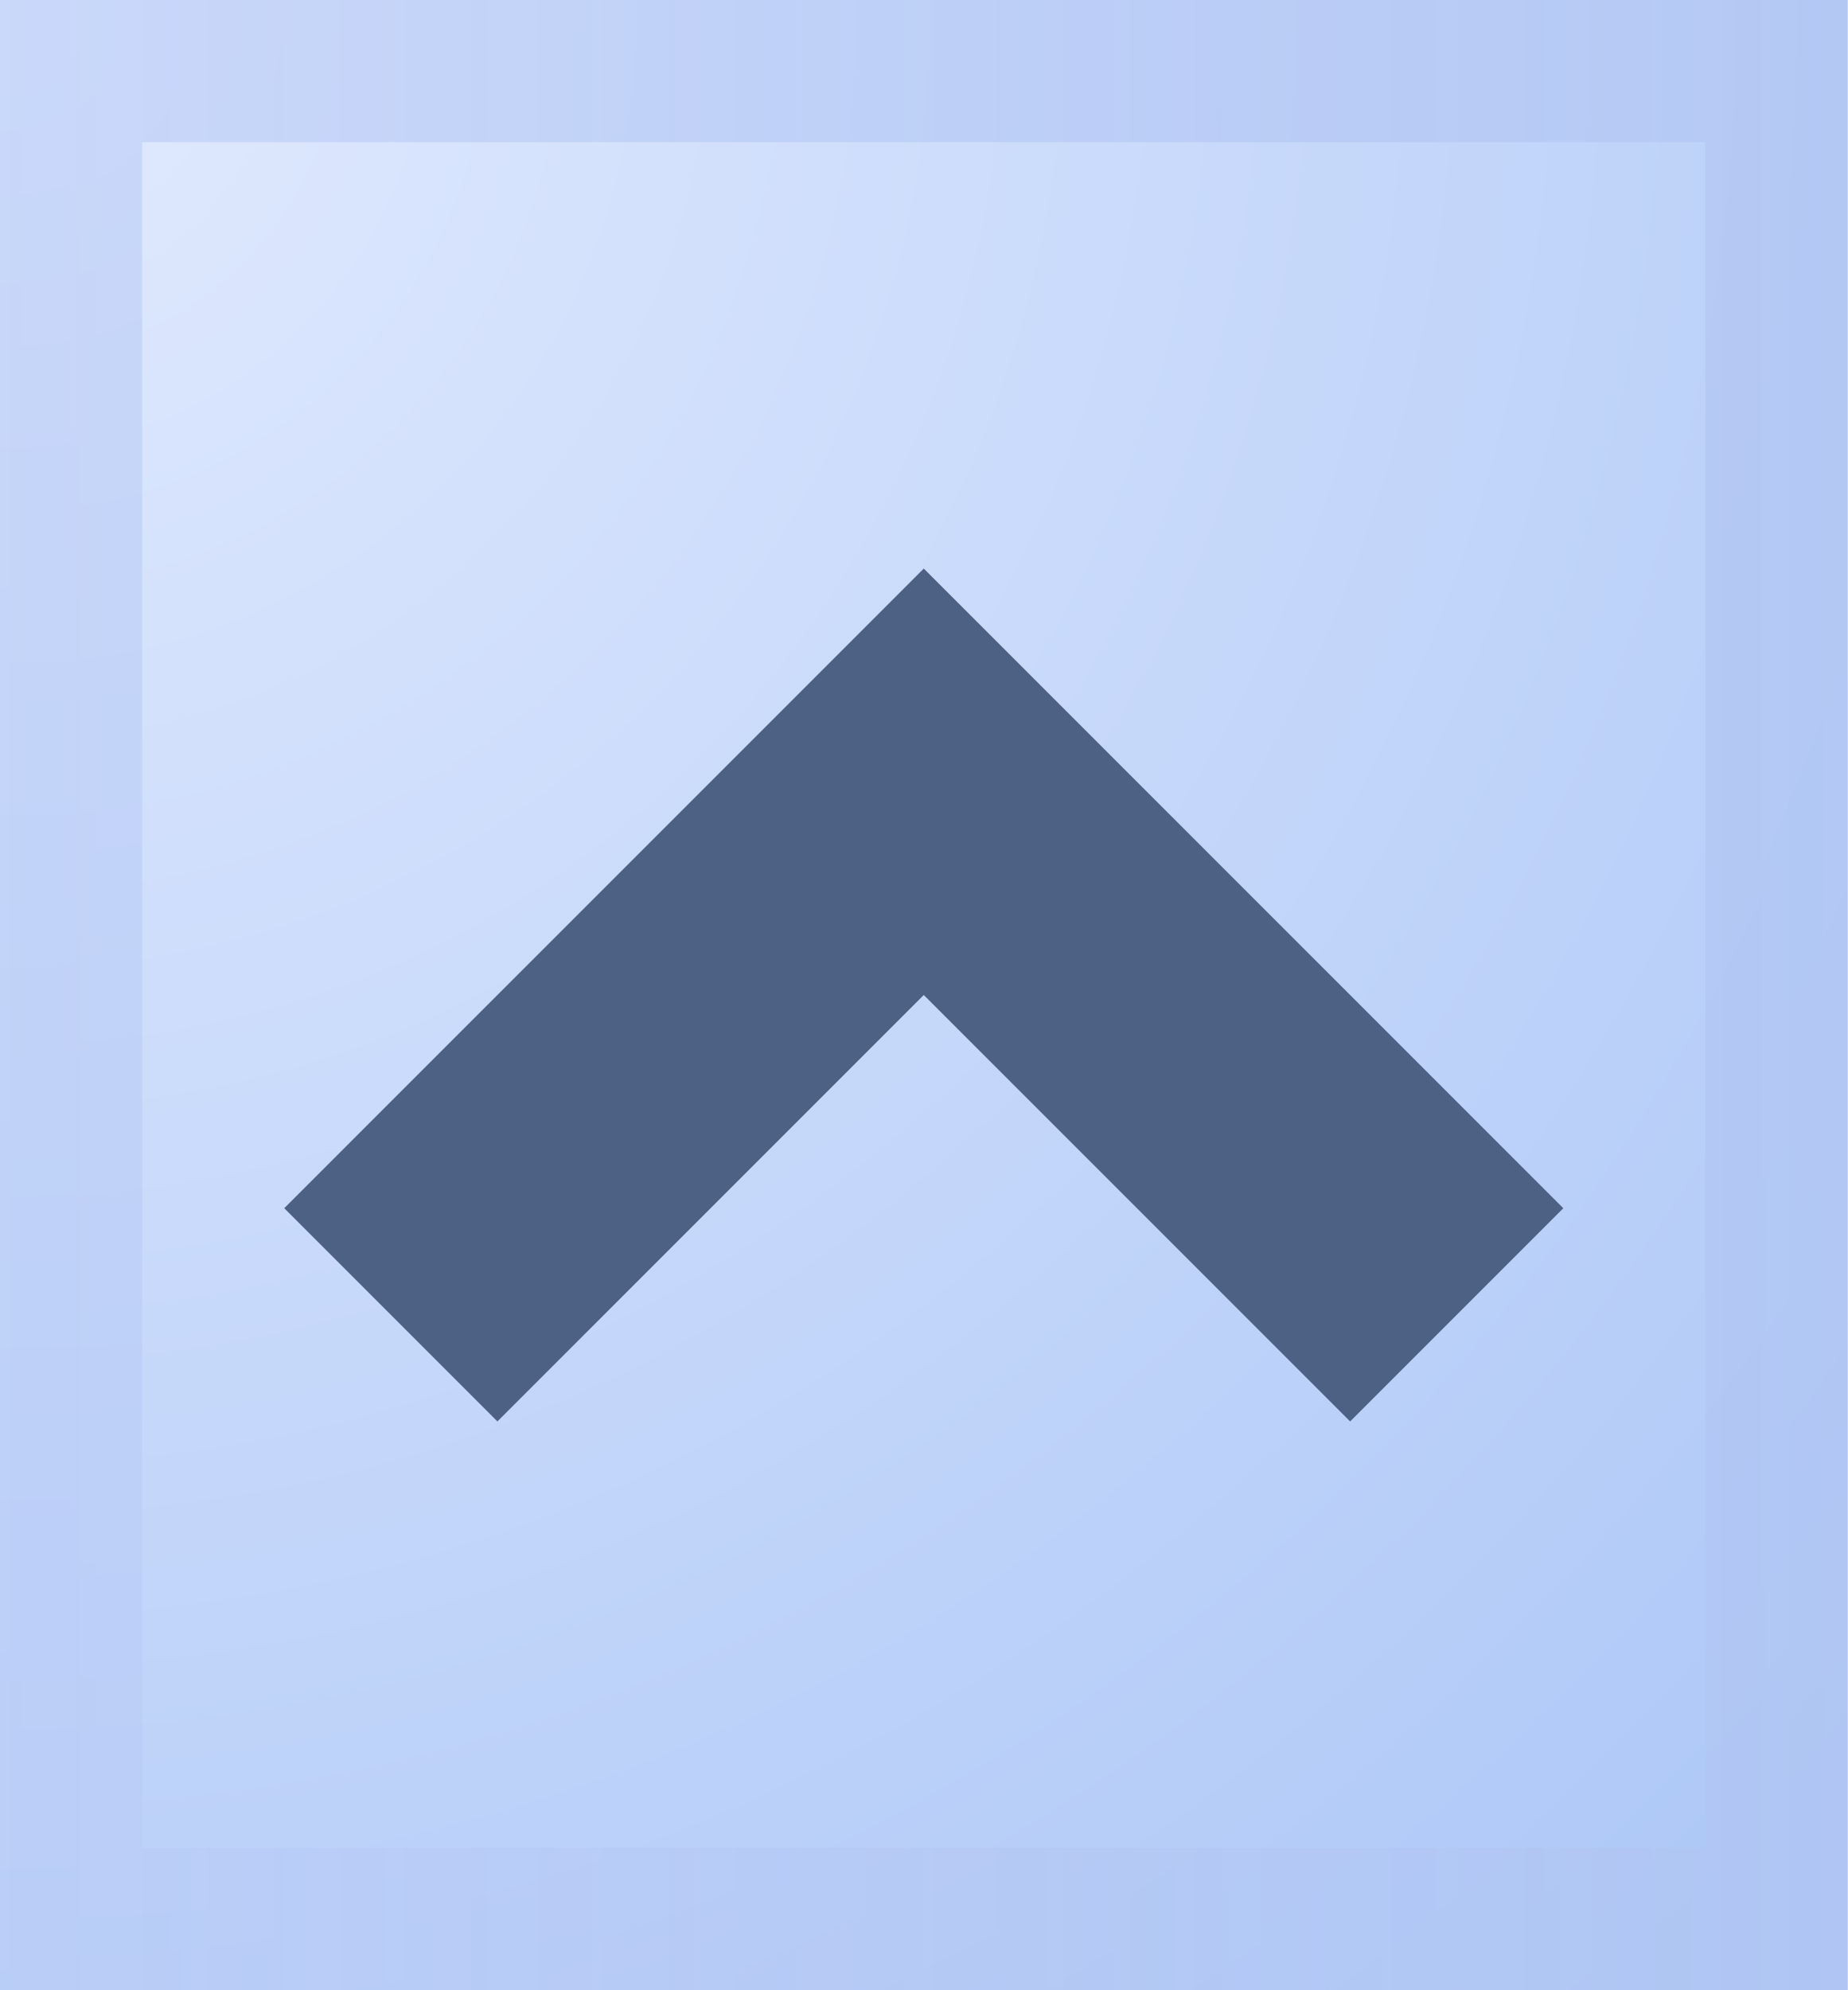
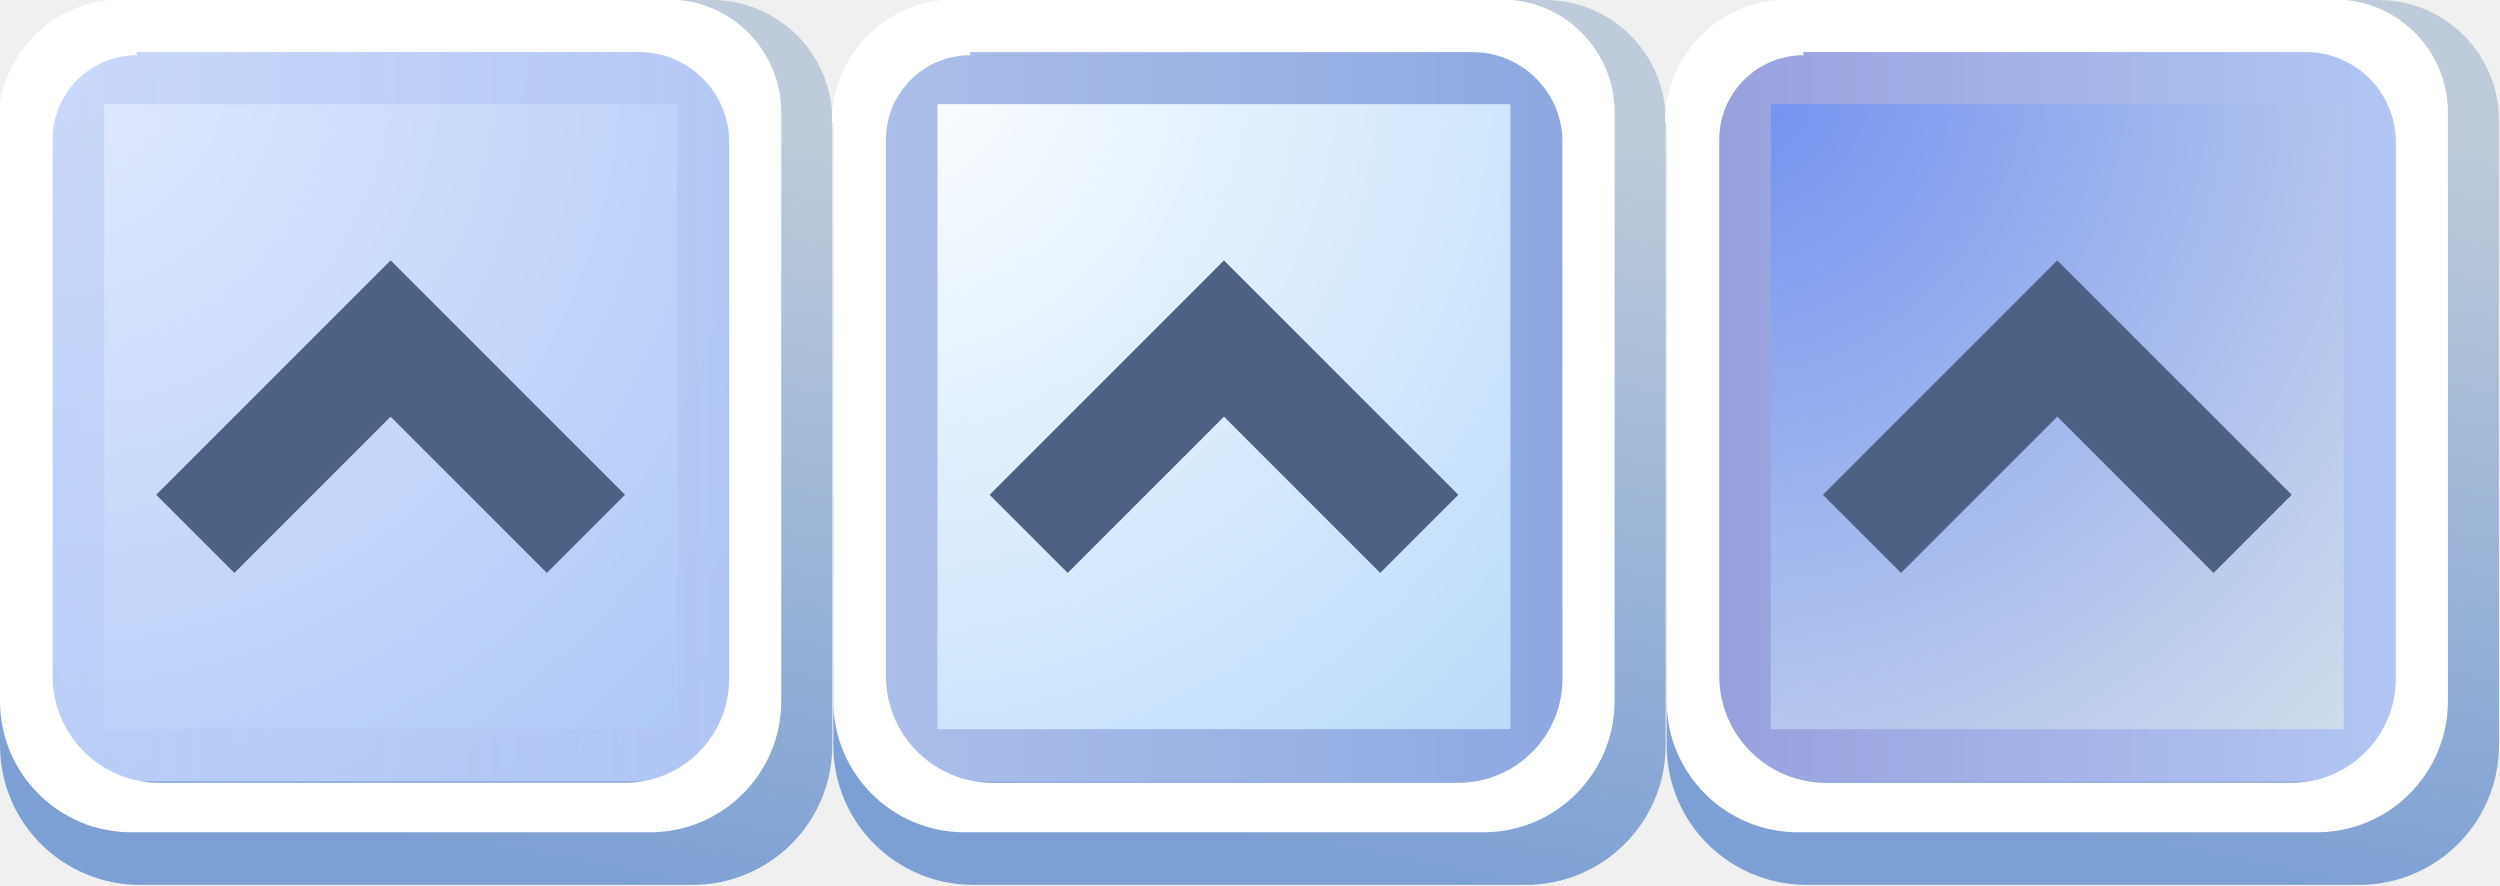
- <svg xmlns="http://www.w3.org/2000/svg" width="13" height="14" version="1.1" viewBox="0 0 13 14">
+ <svg xmlns="http://www.w3.org/2000/svg" xmlns:xlink="http://www.w3.org/1999/xlink" width="48" height="17" version="1.1" viewBox="0 0 48 17">
  <defs>
-     <radialGradient id="radialGradient3" cx=".11" cy=".6" r="6.5" gradientTransform="matrix(.023 2.8 -2.7 .022 1.7 -.2)" gradientUnits="userSpaceOnUse">
+     <linearGradient id="linearGradient9">
+       <stop stop-color="#7da0d4" offset="0" />
+       <stop stop-color="#bdcbda" offset="1" />
+     </linearGradient>
+     <radialGradient id="radialGradient3" cx=".11" cy=".6" r="6.5" gradientTransform="matrix(.023 2.8 -2.7 .022 2.7 .8)" gradientUnits="userSpaceOnUse">
      <stop stop-color="#e1eafe" offset="0" />
      <stop stop-color="#aec8f7" offset="1" />
    </radialGradient>
-     <linearGradient id="linearGradient5" x2="13" y1="7" y2="7" gradientUnits="userSpaceOnUse">
+     <linearGradient id="linearGradient5" x2="13" y1="7" y2="7" gradientTransform="translate(1,1)" gradientUnits="userSpaceOnUse">
      <stop stop-color="#b8cbf6" stop-opacity=".57" offset="0" />
      <stop stop-color="#b0c4f2" stop-opacity=".68" offset="1" />
    </linearGradient>
+     <linearGradient id="linearGradient10" x1="9.36" x2="12.2" y1="16.5" y2="2.06" gradientUnits="userSpaceOnUse" xlink:href="#linearGradient9" />
+     <linearGradient id="linearGradient10-0" x1="9.36" x2="12.2" y1="16.5" y2="2.06" gradientTransform="translate(16)" gradientUnits="userSpaceOnUse" xlink:href="#linearGradient9" />
+     <radialGradient id="radialGradient3-6" cx=".11" cy=".6" r="6.5" gradientTransform="matrix(.023 2.8 -2.7 .022 18.7 .8)" gradientUnits="userSpaceOnUse">
+       <stop stop-color="#fdffff" offset="0" />
+       <stop stop-color="#b9dafb" offset="1" />
+     </radialGradient>
+     <linearGradient id="linearGradient5-7" x2="13" y1="7" y2="7" gradientTransform="translate(17,1)" gradientUnits="userSpaceOnUse">
+       <stop stop-color="#abbee9" offset="0" />
+       <stop stop-color="#8da8e1" offset="1" />
+     </linearGradient>
+     <linearGradient id="linearGradient10-9" x1="9.36" x2="12.2" y1="16.5" y2="2.06" gradientTransform="translate(32)" gradientUnits="userSpaceOnUse" xlink:href="#linearGradient9" />
+     <radialGradient id="radialGradient3-8" cx=".11" cy=".6" r="6.5" gradientTransform="matrix(.023 2.8 -2.7 .022 34.7 .8)" gradientUnits="userSpaceOnUse">
+       <stop stop-color="#6e8ef1" offset="0" />
+       <stop stop-color="#d2deeb" offset="1" />
+     </radialGradient>
+     <linearGradient id="linearGradient5-3" x2="13" y1="7" y2="7" gradientTransform="translate(33,1)" gradientUnits="userSpaceOnUse">
+       <stop stop-color="#98a1dd" offset="0" />
+       <stop stop-color="#b1c6f3" offset="1" />
+     </linearGradient>
  </defs>
-   <rect width="13" height="14" fill="url(#radialGradient3)" stroke-linejoin="round" stroke-width="9.9" />
-   <path d="m6.5 4-4.5 4.5 1.5 1.5 3-3 3 3 1.5-1.5z" fill="#4d6185" fill-rule="evenodd" />
-   <path d="m0 0v14h13v-14h-13zm1 1h11v12h-11v-12z" fill="url(#linearGradient5)" />
+   <path d="m0 2.51v11.8c3e-7 1.48 1.2 2.68 2.69 2.68h10.6c1.49 0 2.69-1.2 2.69-2.68v-12c0-1.28-1.04-2.31-2.32-2.31h-11.2z" color="#000000" fill="url(#linearGradient10)" fill-rule="evenodd" stroke-width="1.06" style="-inkscape-stroke:none" />
+   <rect x="1" y="1" width="13" height="14" fill="url(#radialGradient3)" stroke-linejoin="round" stroke-width="9.9" />
+   <path d="m7.5 5-4.5 4.5 1.5 1.5 3-3 3 3 1.5-1.5z" fill="#4d6185" fill-rule="evenodd" />
+   <path d="m1 1v14h13v-14zm1 1h11v12h-11z" fill="url(#linearGradient5)" />
+   <path d="m0 2.36v11.1a2.52 2.52 0 0 0 2.52 2.52h9.96a2.52 2.52 0 0 0 2.52-2.52v-11.3a2.17 2.17 0 0 0-2.17-2.17h-10.5a2.36 2.36 0 0 0-2.36 2.36zm2.62-1.36h9.65a1.73 1.73 0 0 1 1.73 1.73v10.3a2 2 0 0 1-2 2h-8.94a2.05 2.05 0 0 1-2.05-2.05v-10.3a1.62 1.62 0 0 1 1.62-1.62z" color="#000000" fill="#fff" fill-rule="evenodd" style="-inkscape-stroke:none" />
+   <path d="m16 2.51v11.8c0 1.48 1.2 2.68 2.69 2.68h10.6c1.49 0 2.69-1.2 2.69-2.68v-12c0-1.28-1.04-2.31-2.32-2.31h-11.2z" color="#000000" fill="url(#linearGradient10-0)" fill-rule="evenodd" stroke-width="1.06" style="-inkscape-stroke:none" />
+   <rect x="17" y="1" width="13" height="14" fill="url(#radialGradient3-6)" stroke-linejoin="round" stroke-width="9.9" />
+   <path d="m23.5 5-4.5 4.5 1.5 1.5 3-3 3 3 1.5-1.5z" fill="#4d6185" fill-rule="evenodd" />
+   <path d="m17 1v14h13v-14zm1 1h11v12h-11z" fill="url(#linearGradient5-7)" />
+   <path d="m16 2.36v11.1a2.52 2.52 0 0 0 2.52 2.52h9.96a2.52 2.52 0 0 0 2.52-2.52v-11.3a2.17 2.17 0 0 0-2.17-2.17h-10.5a2.36 2.36 0 0 0-2.36 2.36zm2.62-1.36h9.65a1.73 1.73 0 0 1 1.73 1.73v10.3a2 2 0 0 1-2 2h-8.94a2.05 2.05 0 0 1-2.05-2.05v-10.3a1.62 1.62 0 0 1 1.62-1.62z" color="#000000" fill="#fff" fill-rule="evenodd" style="-inkscape-stroke:none" />
+   <path d="m32 2.51v11.8c0 1.48 1.2 2.68 2.69 2.68h10.6c1.49 0 2.69-1.2 2.69-2.68v-12c0-1.28-1.04-2.31-2.32-2.31h-11.2z" color="#000000" fill="url(#linearGradient10-9)" fill-rule="evenodd" stroke-width="1.06" style="-inkscape-stroke:none" />
+   <rect x="33" y="1" width="13" height="14" fill="url(#radialGradient3-8)" stroke-linejoin="round" stroke-width="9.9" />
+   <path d="m39.5 5-4.5 4.5 1.5 1.5 3-3 3 3 1.5-1.5z" fill="#4d6185" fill-rule="evenodd" />
+   <path d="m33 1v14h13v-14zm1 1h11v12h-11z" fill="url(#linearGradient5-3)" />
+   <path d="m32 2.36v11.1a2.52 2.52 0 0 0 2.52 2.52h9.96a2.52 2.52 0 0 0 2.52-2.52v-11.3a2.17 2.17 0 0 0-2.17-2.17h-10.5a2.36 2.36 0 0 0-2.36 2.36zm2.62-1.36h9.65a1.73 1.73 0 0 1 1.73 1.73v10.3a2 2 0 0 1-2 2h-8.94a2.05 2.05 0 0 1-2.05-2.05v-10.3a1.62 1.62 0 0 1 1.62-1.62z" color="#000000" fill="#fff" fill-rule="evenodd" style="-inkscape-stroke:none" />
</svg>
